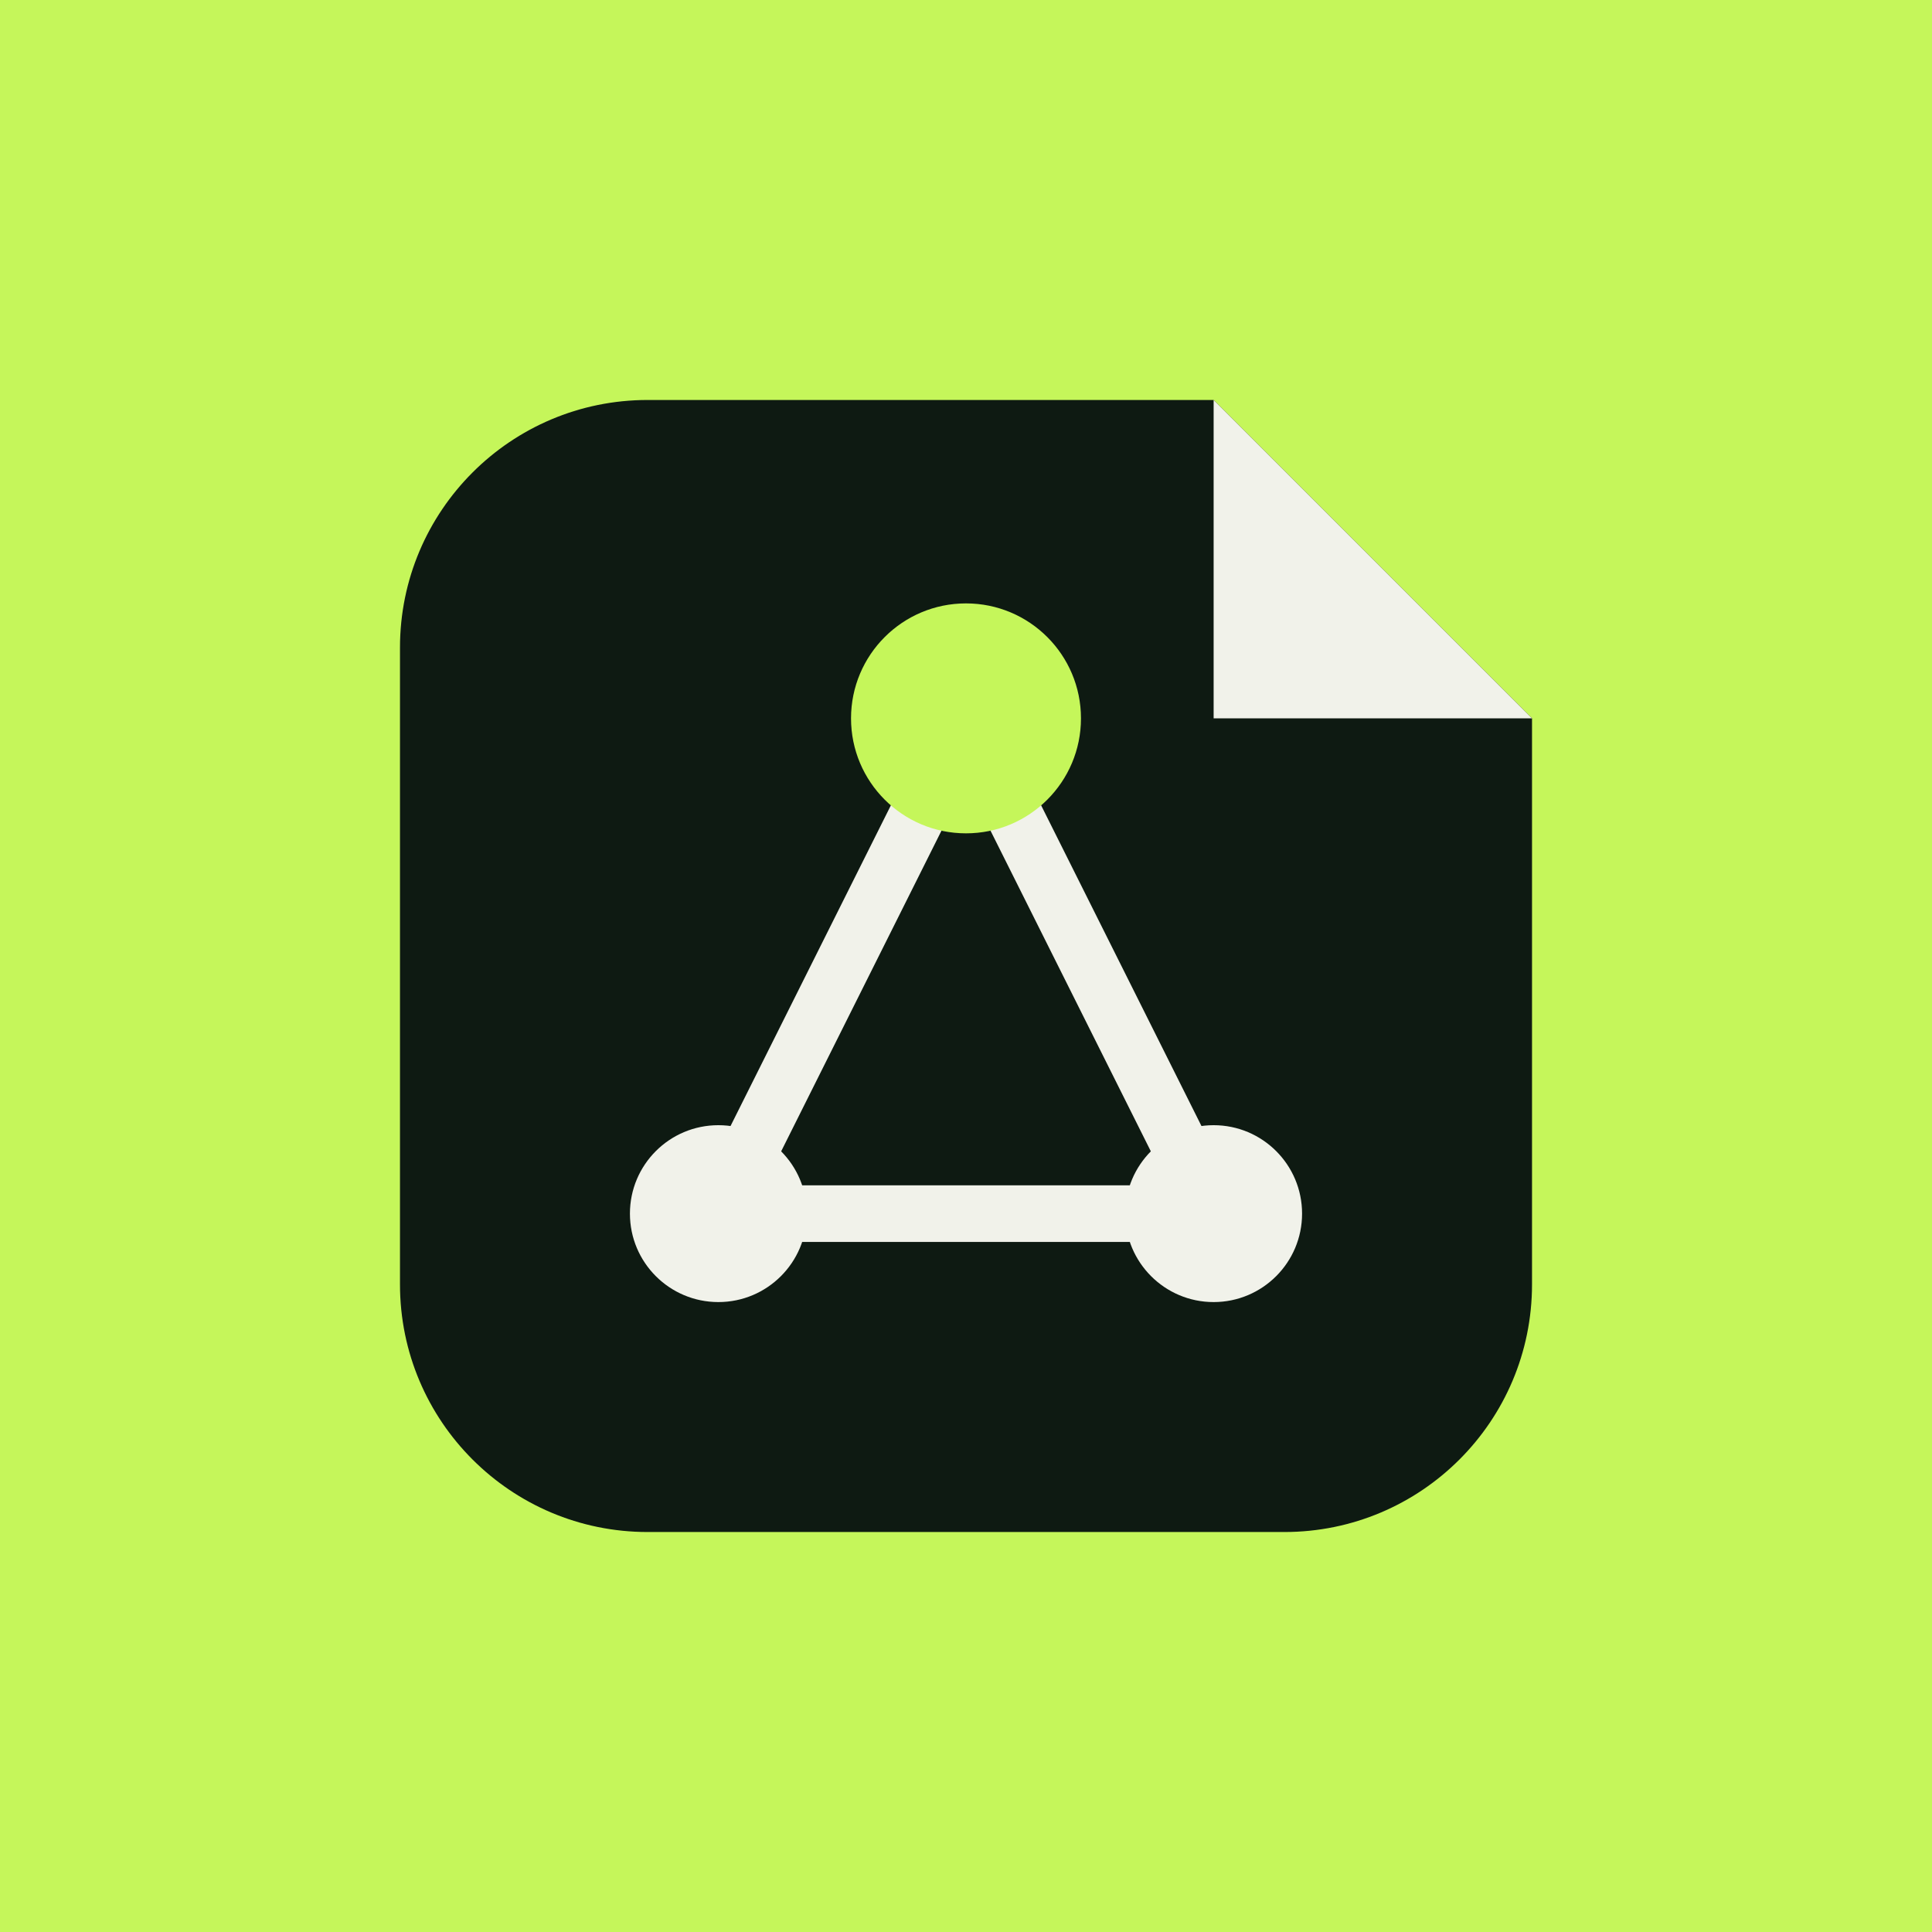
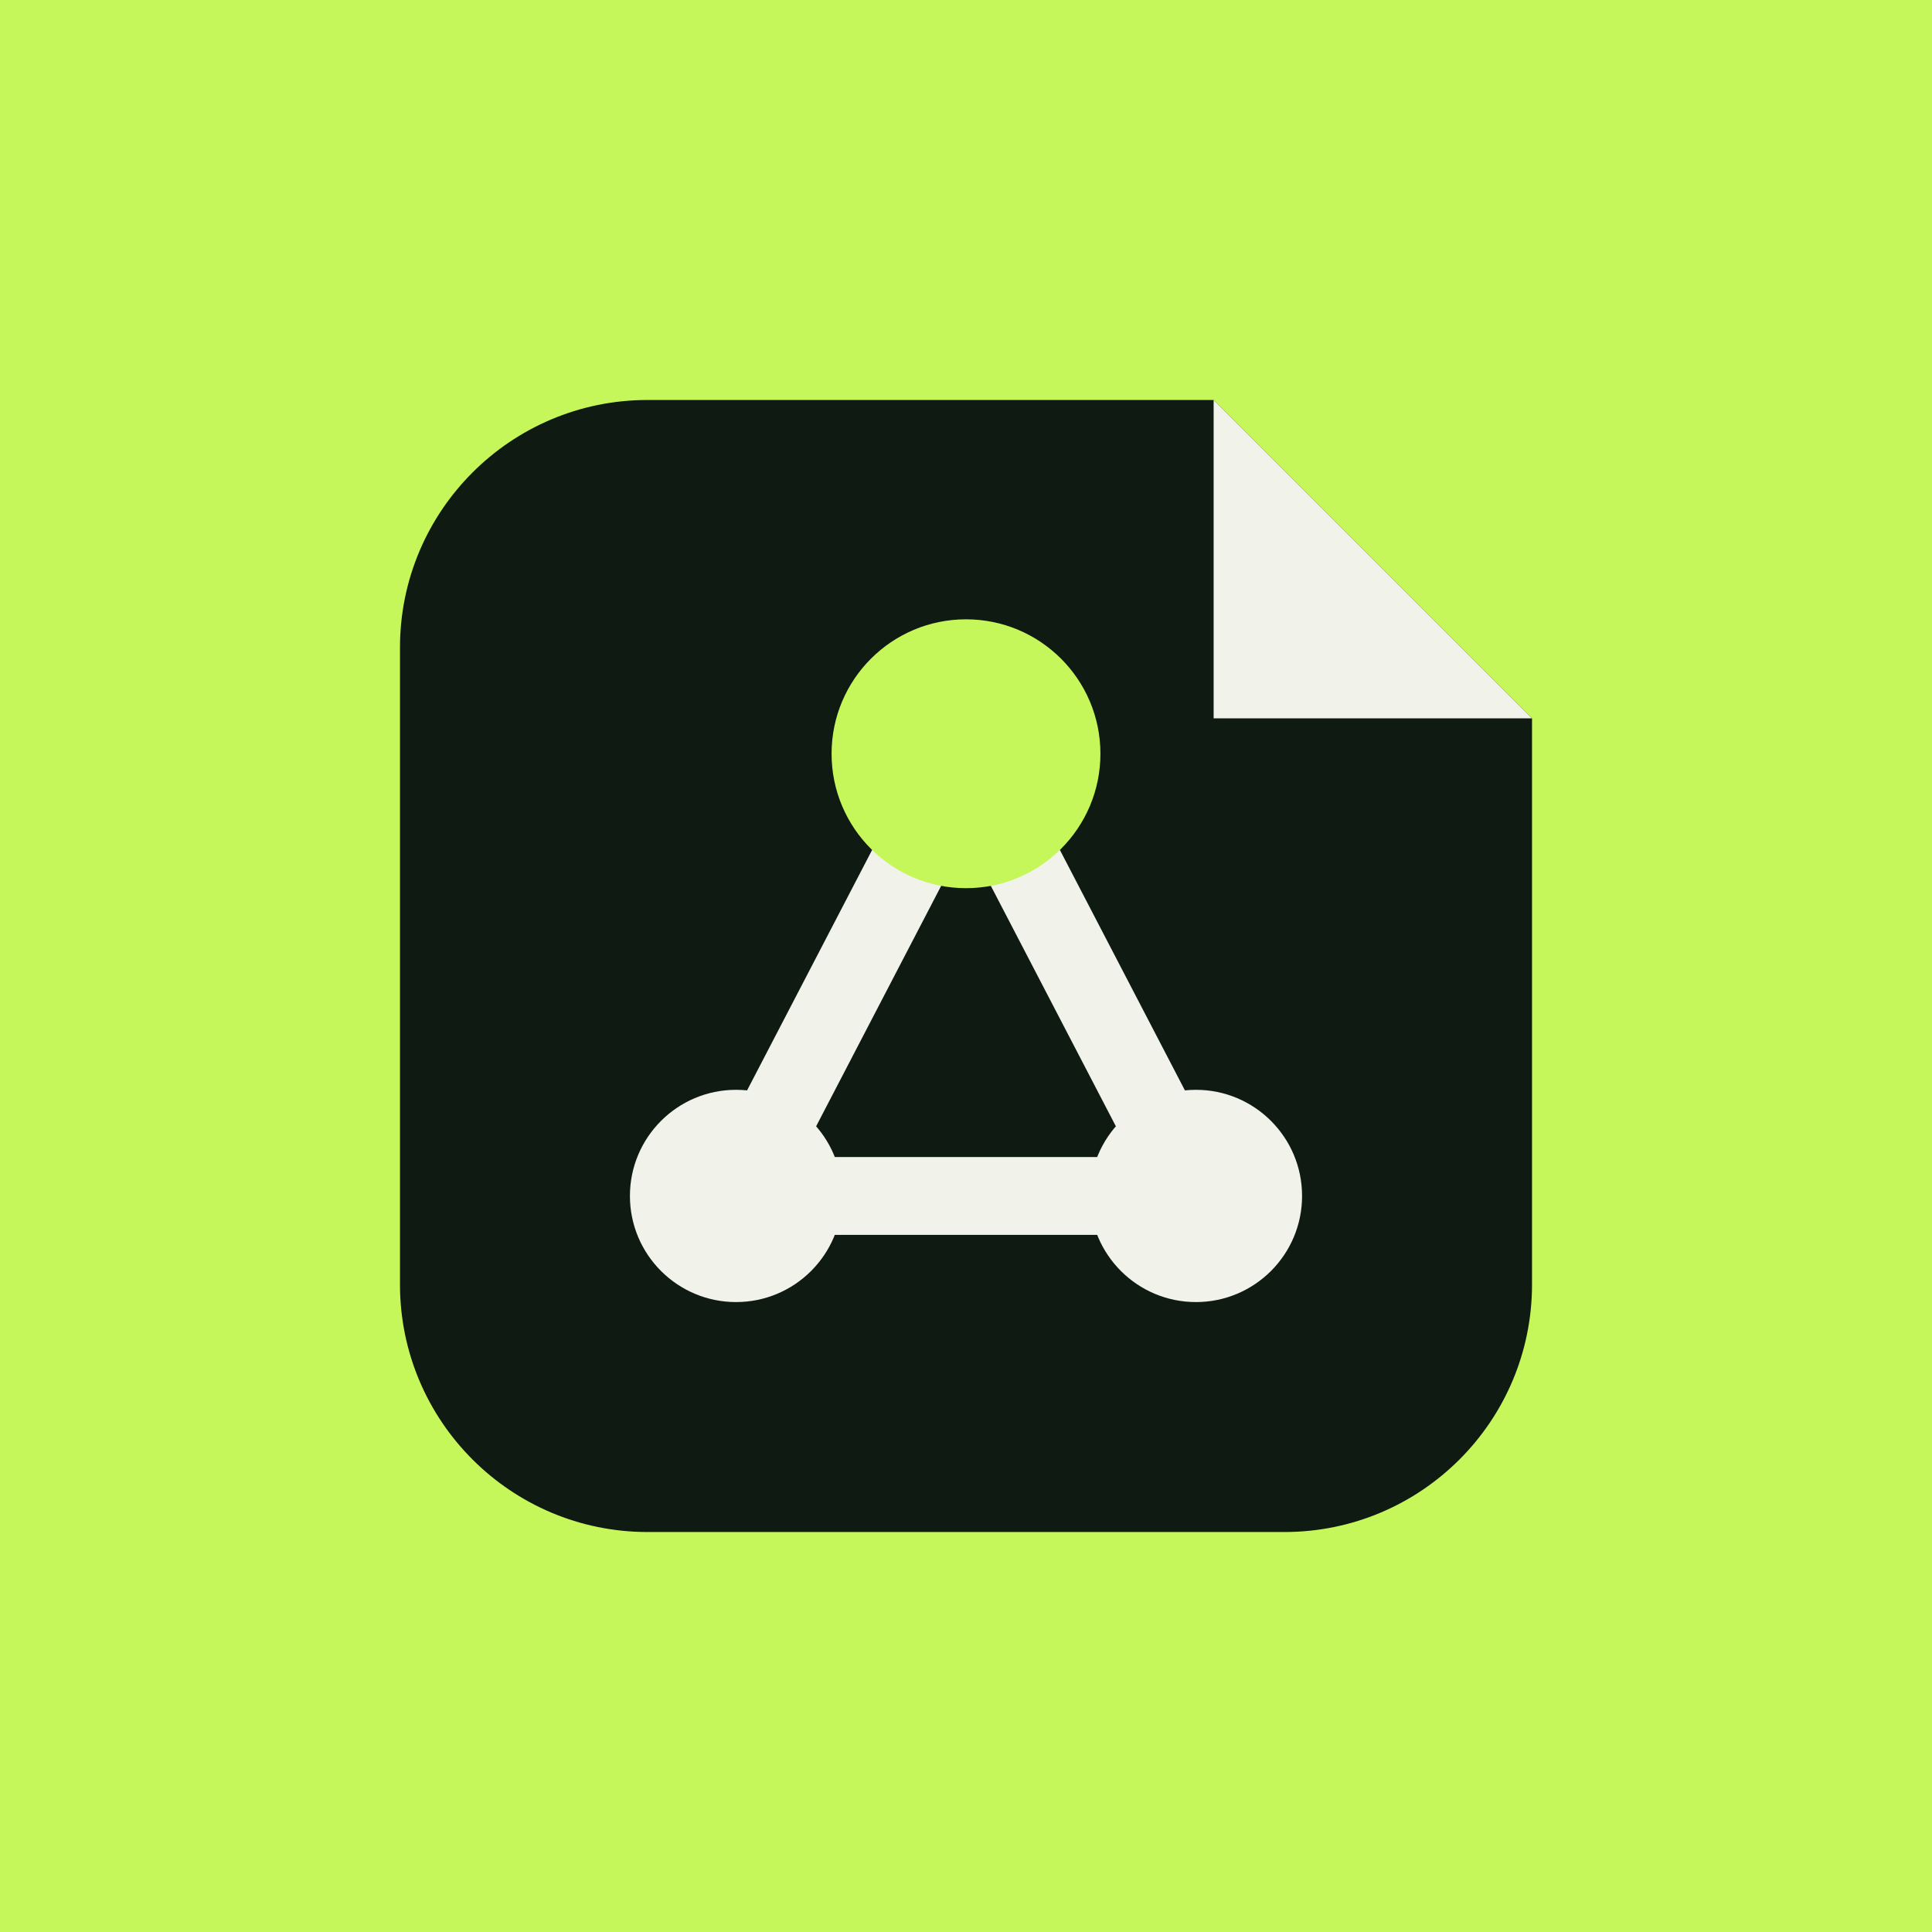
<svg xmlns="http://www.w3.org/2000/svg" viewBox="0 0 1024 1024">
  <rect width="1024" height="1024" fill="#c5f65a" />
  <g transform="translate(212 212) scale(9.375)">
    <path d="M14 0H46L64 18V50a14 14 0 0 1-14 14H14A14 14 0 0 1 0 50V14A14 14 0 0 1 14 0Z" fill="#0e1a12" />
    <path d="M46 0L64 18H46Z" fill="#f1f2ea" />
-     <g stroke="#f1f2ea" stroke-width="3.2" stroke-linejoin="round" fill="none">
-       <path d="M18 46L32 18L46 46Z" />
+     <g stroke="#f1f2ea" stroke-width="4.4" stroke-linejoin="round" fill="none">
+       <path d="M19 45L32 20L45 45Z" />
    </g>
-     <circle cx="18" cy="46" r="5" fill="#f1f2ea" />
-     <circle cx="46" cy="46" r="5" fill="#f1f2ea" />
-     <circle cx="32" cy="18" r="6.5" fill="#c5f65a" />
+     <circle cx="19" cy="45" r="6" fill="#f1f2ea" />
+     <circle cx="45" cy="45" r="6" fill="#f1f2ea" />
+     <circle cx="32" cy="20" r="7.6" fill="#c5f65a" />
  </g>
</svg>
